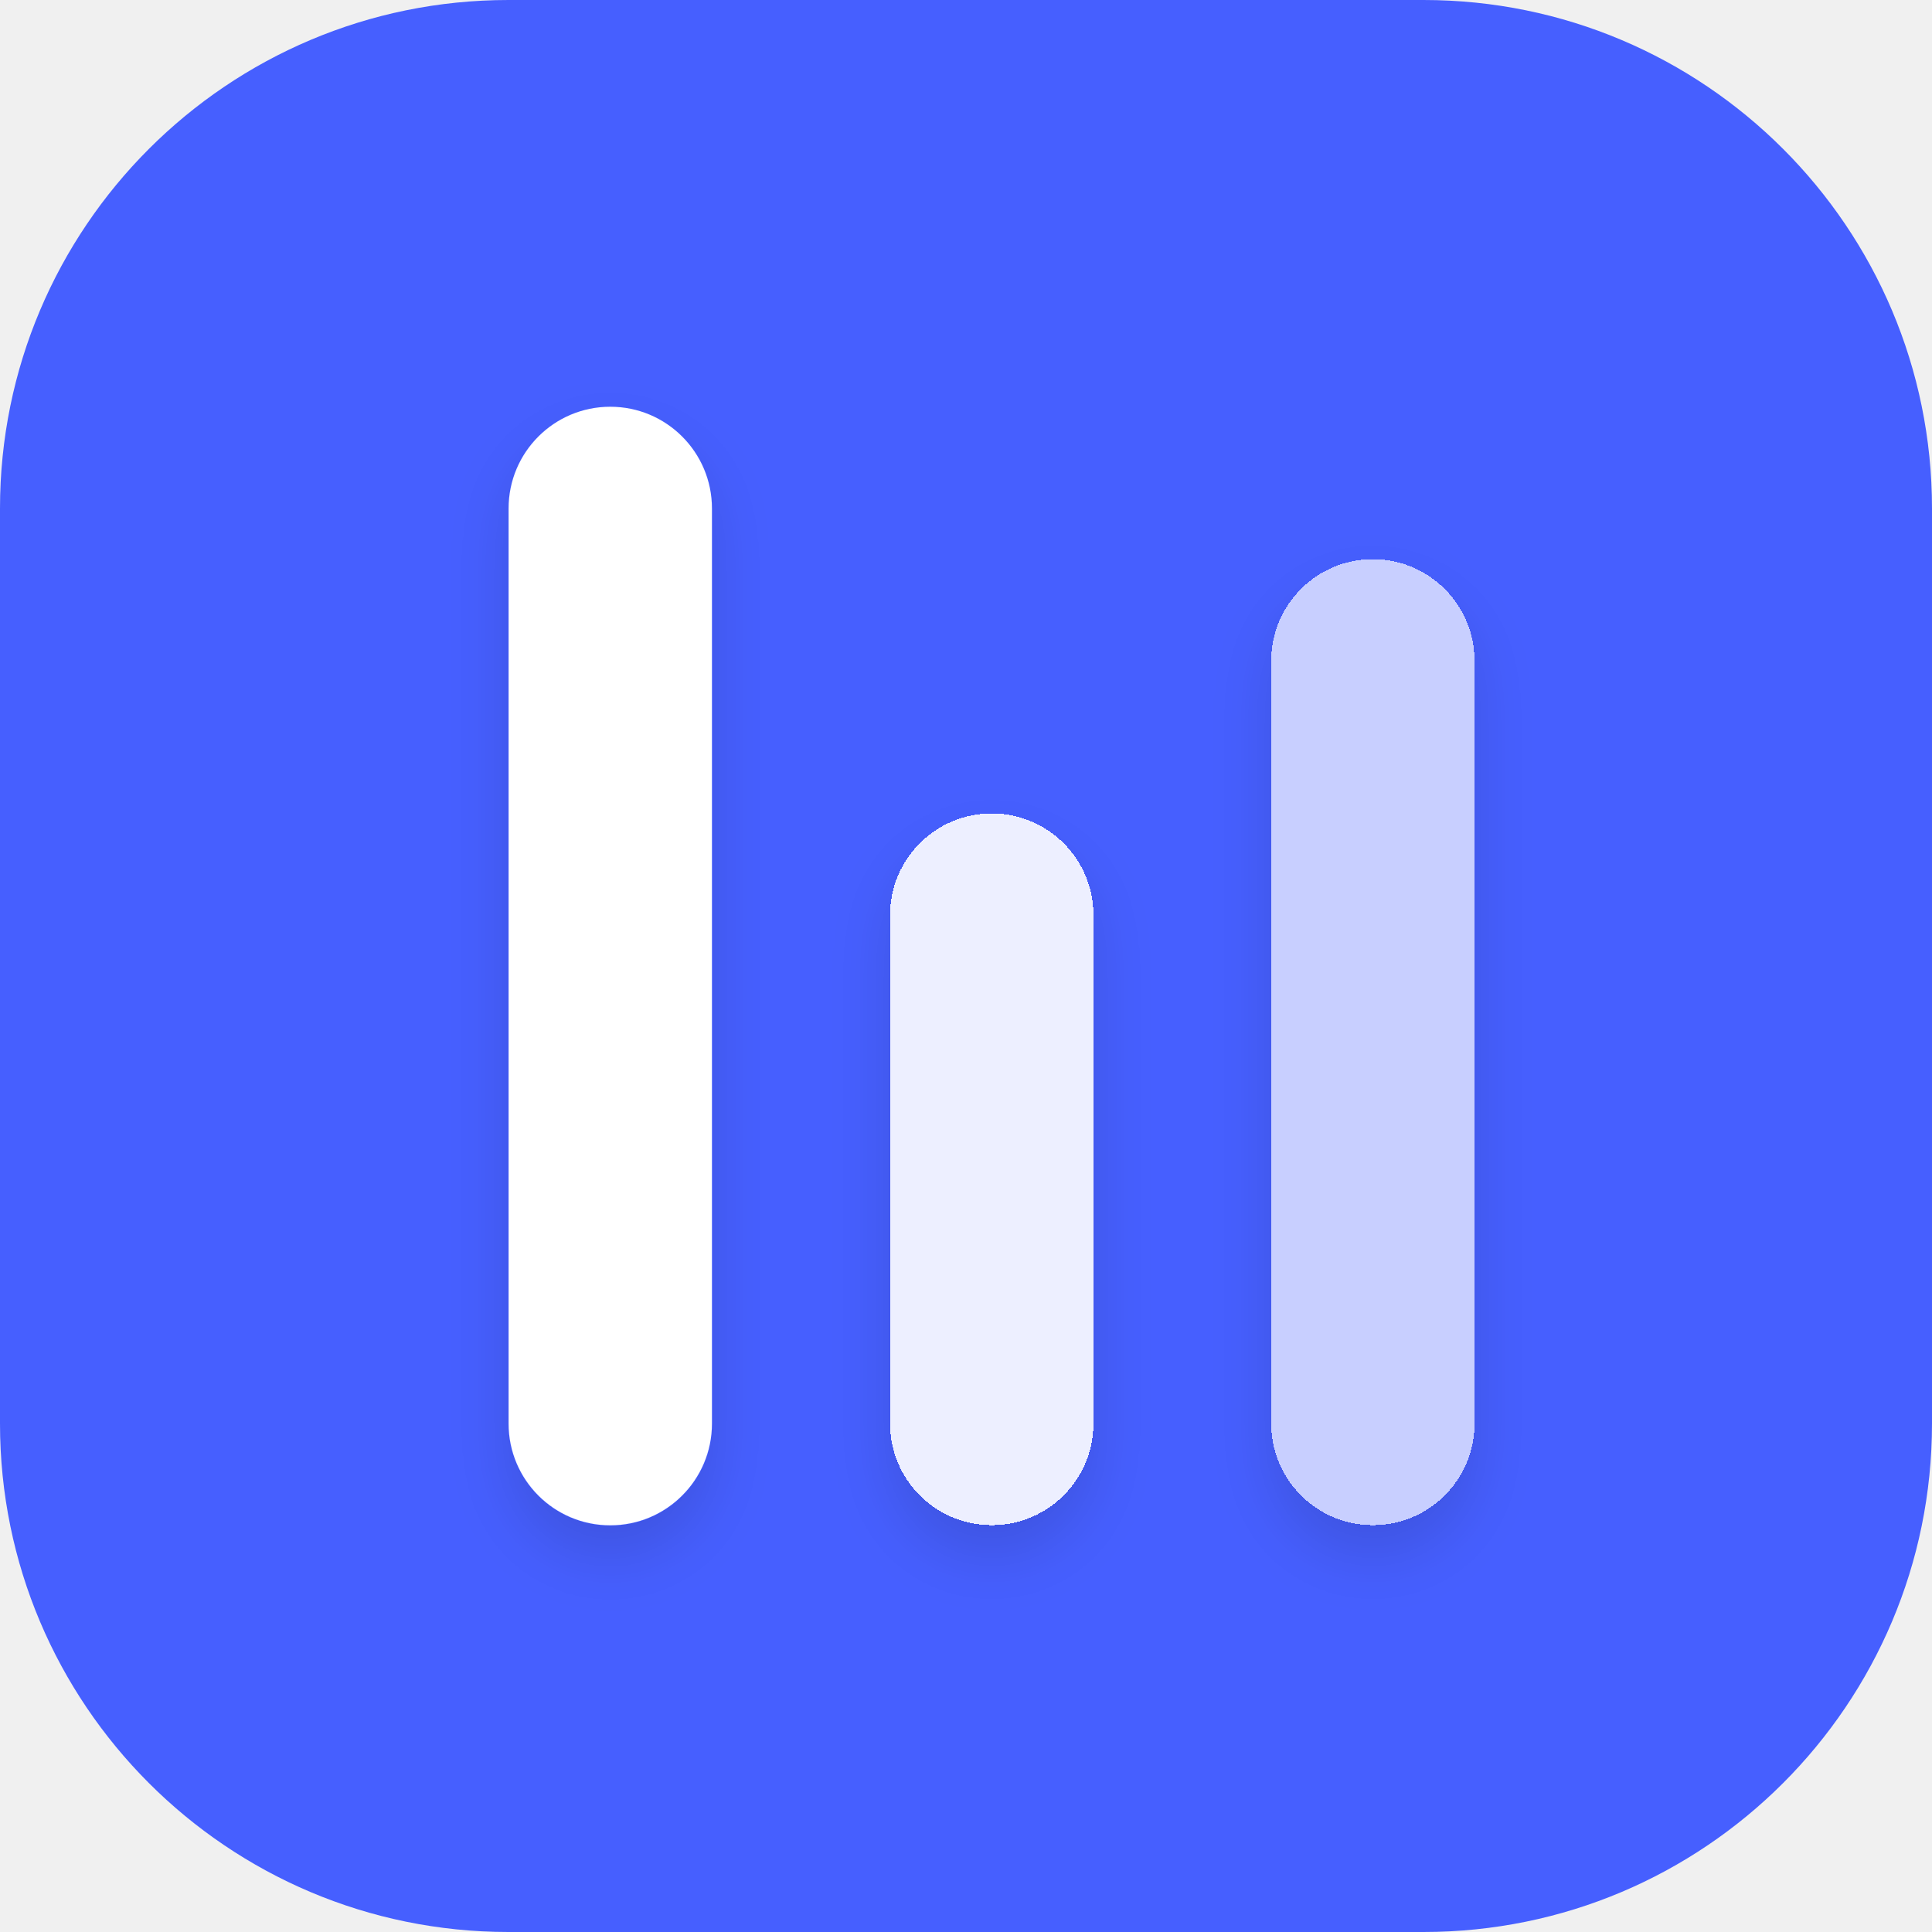
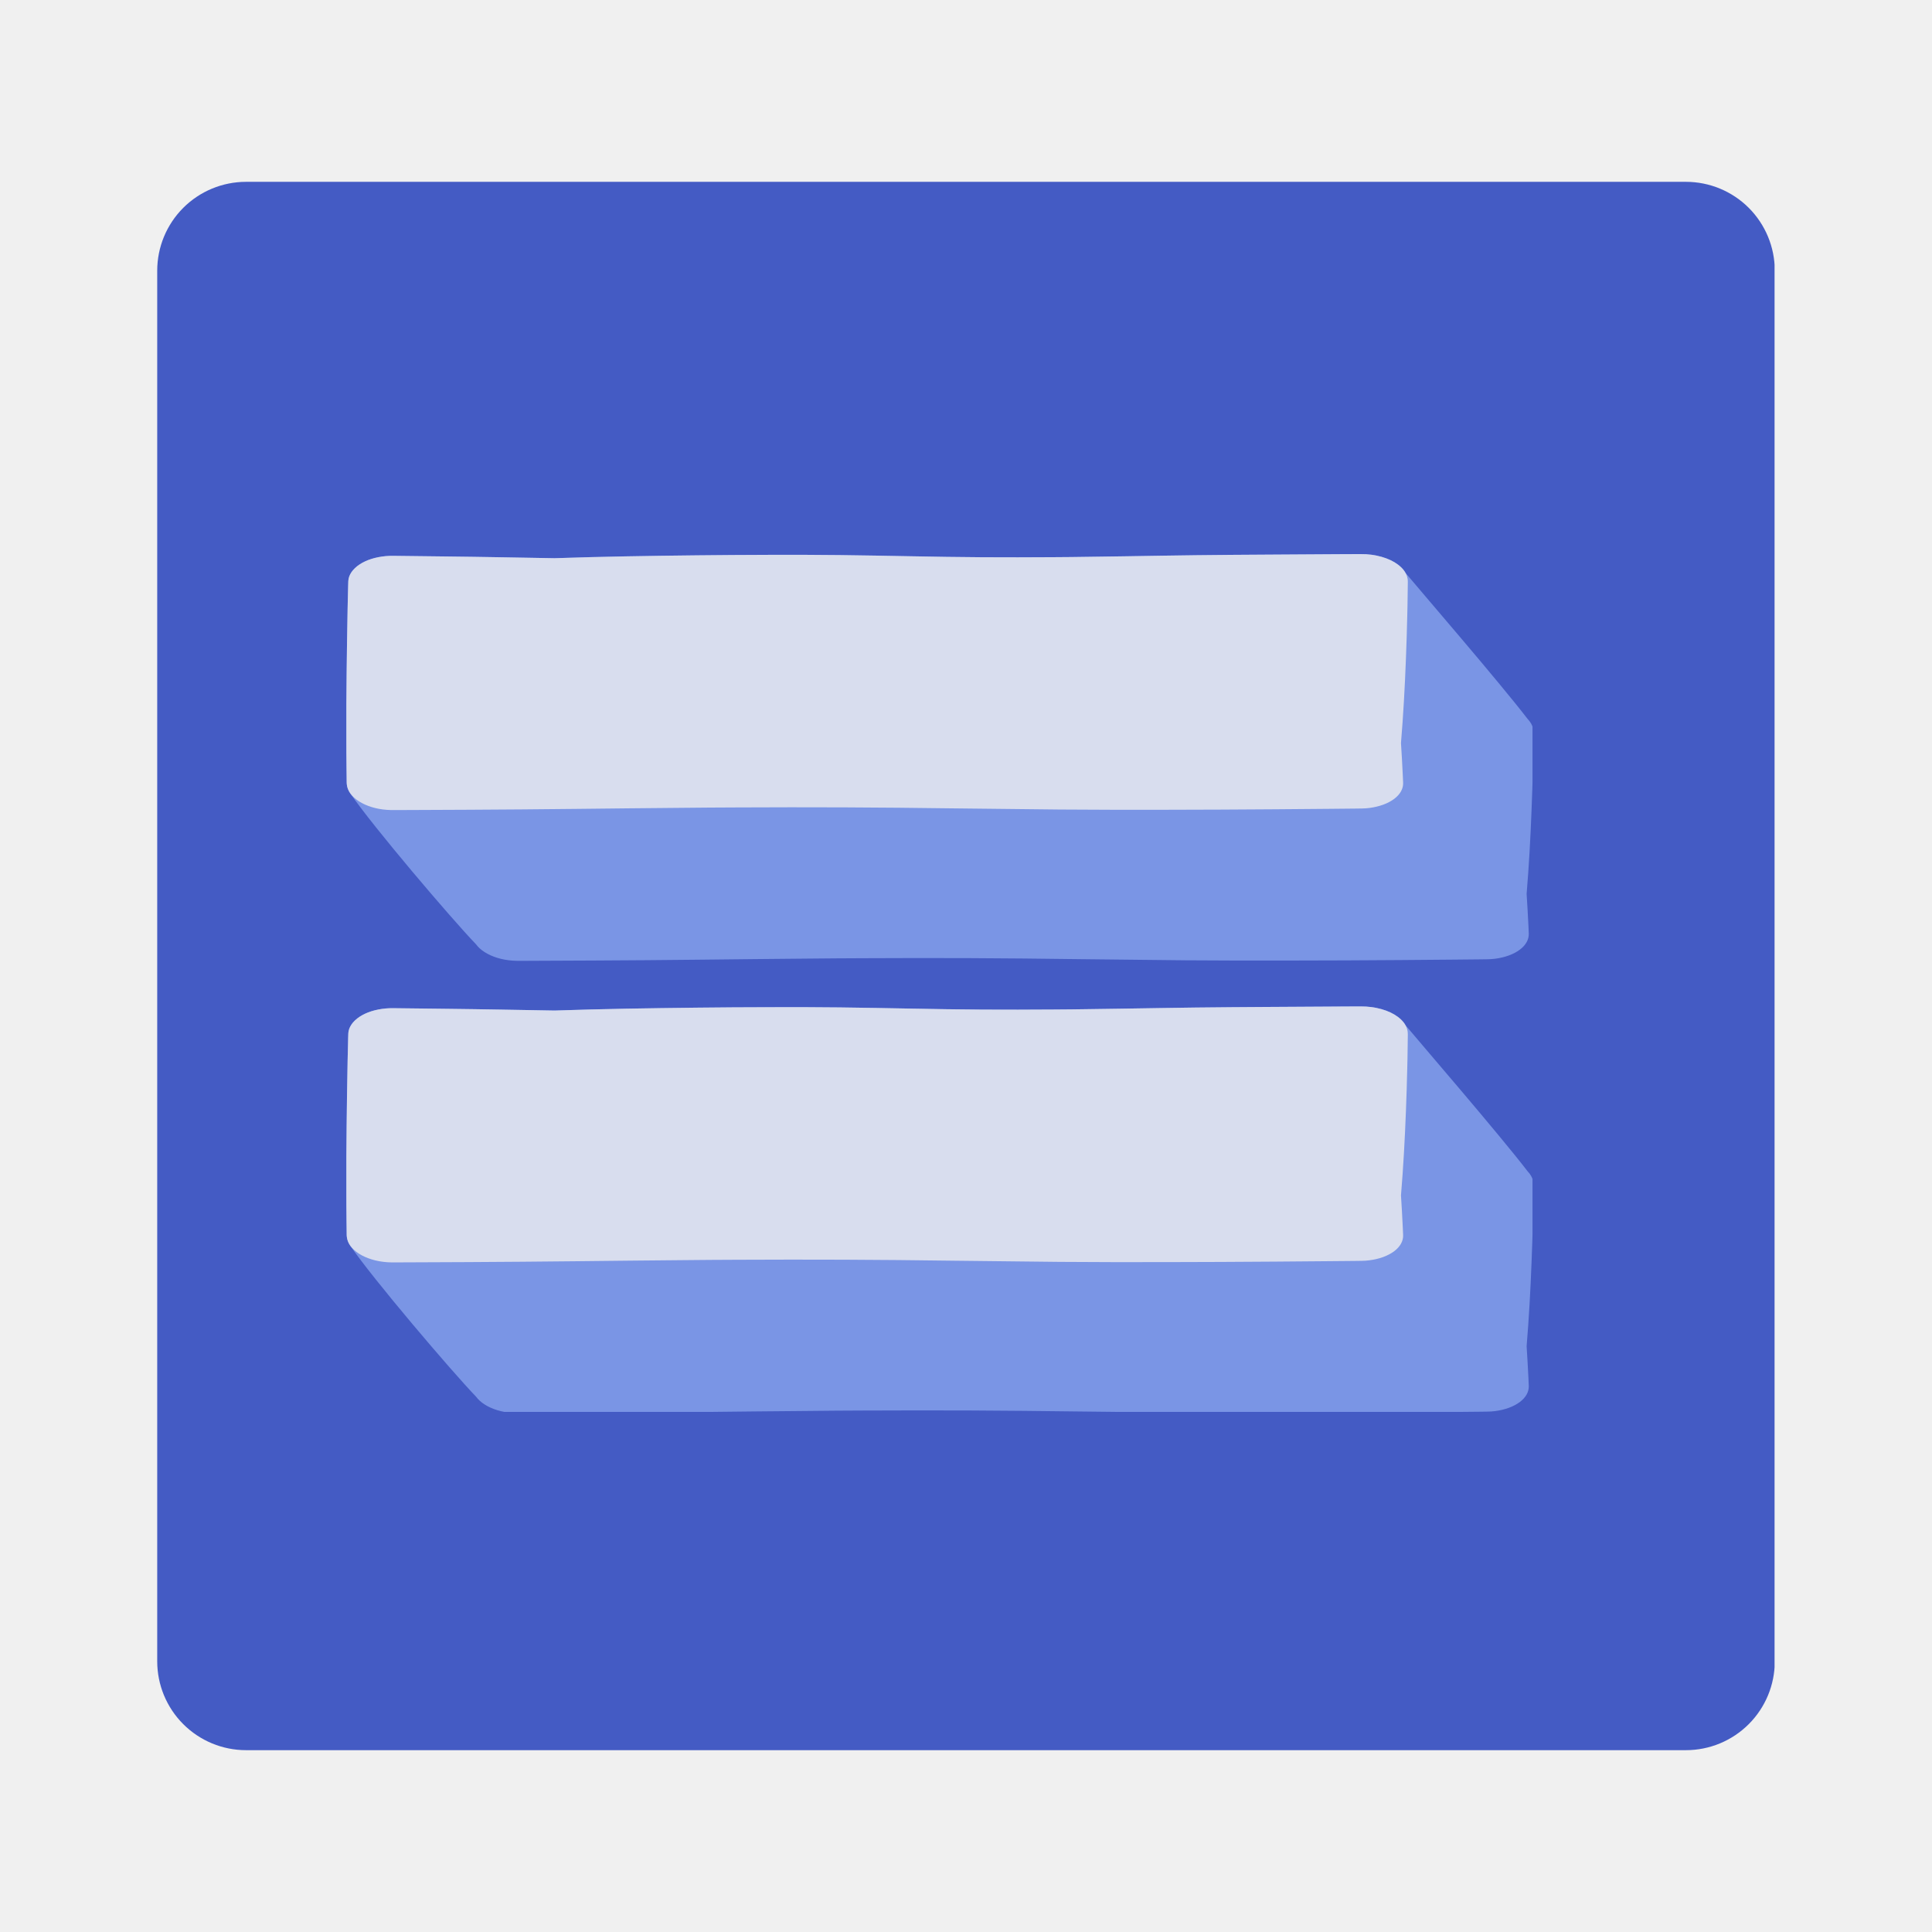
- <svg xmlns="http://www.w3.org/2000/svg" width="32" height="32" viewBox="0 0 32 32" fill="none">
-   <path d="M0 8.421C0 3.77 3.77 0 8.421 0H23.579C28.23 0 32 3.77 32 8.421V23.579C32 28.23 28.23 32 23.579 32H8.421C3.77 32 0 28.23 0 23.579V8.421Z" fill="#465FFF" />
-   <g filter="url(#filter0_d_1884_16361)">
-     <path d="M8.424 8.422C8.424 7.491 9.178 6.737 10.108 6.737C11.038 6.737 11.792 7.491 11.792 8.422V23.579C11.792 24.51 11.038 25.264 10.108 25.264C9.178 25.264 8.424 24.51 8.424 23.579V8.422Z" fill="white" />
+ <svg xmlns="http://www.w3.org/2000/svg" width="500" zoomAndPan="magnify" viewBox="0 0 375 375" height="500" preserveAspectRatio="xMidYMid meet" version="1.0">
+   <defs>
+     <filter x="0%" y="0%" width="100%" height="100%" id="0ff00daf23">
+       <feColorMatrix values="0 0 0 0 1 0 0 0 0 1 0 0 0 0 1 0 0 0 1 0" color-interpolation-filters="sRGB" />
+     </filter>
+     <clipPath id="e355cdee3d">
+       <path d="M 30.516 35.293 L 345 35.293 L 345 339.707 L 30.516 339.707 Z M 30.516 35.293 " clip-rule="nonzero" />
+     </clipPath>
+     <clipPath id="3a4b574ba1">
+       <path d="M 47.766 35.293 L 327.234 35.293 C 331.809 35.293 336.195 37.109 339.434 40.344 C 342.668 43.582 344.484 47.969 344.484 52.543 L 344.484 322.457 C 344.484 327.031 342.668 331.418 339.434 334.652 C 336.195 337.891 331.809 339.707 327.234 339.707 L 47.766 339.707 C 43.191 339.707 38.805 337.891 35.566 334.652 C 32.332 331.418 30.516 327.031 30.516 322.457 L 30.516 52.543 C 30.516 47.969 32.332 43.582 35.566 40.344 C 38.805 37.109 43.191 35.293 47.766 35.293 Z M 47.766 35.293 " clip-rule="nonzero" />
+     </clipPath>
+     <clipPath id="48419538c5">
+       <path d="M 0.516 0.293 L 314.641 0.293 L 314.641 304.707 L 0.516 304.707 Z M 0.516 0.293 " clip-rule="nonzero" />
+     </clipPath>
+     <clipPath id="76dda1892e">
+       <path d="M 17.766 0.293 L 297.234 0.293 C 301.809 0.293 306.195 2.109 309.434 5.344 C 312.668 8.582 314.484 12.969 314.484 17.543 L 314.484 287.457 C 314.484 292.031 312.668 296.418 309.434 299.652 C 306.195 302.891 301.809 304.707 297.234 304.707 L 17.766 304.707 C 13.191 304.707 8.805 302.891 5.566 299.652 C 2.332 296.418 0.516 292.031 0.516 287.457 L 0.516 17.543 C 0.516 12.969 2.332 8.582 5.566 5.344 C 8.805 2.109 13.191 0.293 17.766 0.293 Z M 17.766 0.293 " clip-rule="nonzero" />
+     </clipPath>
+     <clipPath id="c5eb933b2b">
+       <rect x="0" width="315" y="0" height="305" />
+     </clipPath>
+     <mask id="36c7c3a139">
+       <g filter="url(#0ff00daf23)">
+         <rect x="-37.5" width="450" fill="#000000" y="-37.5" height="450" fill-opacity="0.98" />
+       </g>
+     </mask>
+     <clipPath id="6aa5816812">
+       <path d="M 0.207 0.551 L 230.457 0.551 L 230.457 167.051 L 0.207 167.051 Z M 0.207 0.551 " clip-rule="nonzero" />
+     </clipPath>
+     <clipPath id="559df86efb">
+       <path d="M 0.207 0.551 L 207 0.551 L 207 139 L 0.207 139 Z M 0.207 0.551 " clip-rule="nonzero" />
+     </clipPath>
+     <clipPath id="fde15ceb2b">
+       <rect x="0" width="232" y="0" height="168" />
+     </clipPath>
+   </defs>
+   <g clip-path="url(#e355cdee3d)">
+     <g clip-path="url(#3a4b574ba1)">
+       <g transform="matrix(1, 0, 0, 1, 30, 35)">
+         <g clip-path="url(#c5eb933b2b)">
+           <g clip-path="url(#48419538c5)">
+             <g clip-path="url(#76dda1892e)">
+               <path fill="#445bc4" d="M 0.516 0.293 L 314.441 0.293 L 314.441 304.707 L 0.516 304.707 Z M 0.516 0.293 " fill-opacity="1" fill-rule="nonzero" />
+             </g>
+           </g>
+         </g>
+       </g>
+     </g>
  </g>
-   <g filter="url(#filter1_d_1884_16361)">
-     <path d="M14.742 15.157C14.742 14.227 15.496 13.473 16.426 13.473C17.357 13.473 18.111 14.227 18.111 15.157V23.578C18.111 24.508 17.357 25.262 16.426 25.262C15.496 25.262 14.742 24.508 14.742 23.578V15.157Z" fill="white" fill-opacity="0.9" shape-rendering="crispEdges" />
+   <g mask="url(#36c7c3a139)">
+     <g transform="matrix(1, 0, 0, 1, 67, 107)">
+       <g clip-path="url(#fde15ceb2b)">
+         <g clip-path="url(#6aa5816812)">
+           <path fill="#7b96e6" d="M 0.227 35.926 L 0.227 29.746 C 0.273 25.625 0.281 21.504 0.363 17.383 L 0.469 11.203 L 0.539 8.113 L 0.578 6.566 C 0.59 6.305 0.582 6.066 0.605 5.781 C 0.621 5.633 0.633 5.484 0.66 5.34 L 0.781 4.902 C 1.199 3.746 2.301 2.688 3.855 1.965 C 5.402 1.238 7.398 0.863 9.324 0.887 L 19.762 1.012 C 23.238 1.047 26.719 1.105 30.195 1.164 C 33.676 1.219 37.152 1.273 40.633 1.348 C 49.855 1.031 59.078 0.891 68.305 0.789 L 75.223 0.727 L 82.141 0.695 C 86.75 0.672 91.363 0.691 95.977 0.742 C 105.199 0.844 114.422 1.109 123.648 1.16 C 128.258 1.184 132.871 1.184 137.484 1.148 L 140.941 1.121 L 144.402 1.074 L 151.32 0.977 C 155.93 0.906 160.543 0.816 165.156 0.766 C 169.766 0.707 174.379 0.68 178.988 0.652 L 192.824 0.566 L 196.285 0.551 L 197.148 0.551 C 197.457 0.551 197.828 0.566 198.164 0.574 C 198.504 0.605 198.848 0.629 199.184 0.672 C 199.516 0.73 199.859 0.762 200.184 0.84 C 201.488 1.109 202.691 1.551 203.664 2.129 C 204.629 2.715 205.387 3.426 205.812 4.203 C 208.34 7.25 224.109 25.5 229.492 32.527 C 229.777 32.824 230.02 33.141 230.203 33.469 C 230.316 33.664 230.383 33.867 230.469 34.062 C 230.523 34.266 230.582 34.469 230.613 34.668 L 230.637 34.977 C 230.645 35.078 230.652 35.184 230.648 35.262 L 230.641 35.773 L 230.613 37.82 C 230.594 39.188 230.574 40.555 230.535 41.918 L 230.426 46.016 L 230.277 50.113 C 230.07 55.578 229.773 61.039 229.316 66.504 C 229.453 68.562 229.566 70.621 229.668 72.684 L 229.734 74.23 C 229.75 74.781 229.617 75.34 229.32 75.867 C 229.027 76.398 228.574 76.898 227.984 77.34 C 227.395 77.781 226.672 78.16 225.859 78.457 C 225.047 78.754 224.145 78.969 223.203 79.09 L 222.492 79.16 L 221.77 79.191 C 221.309 79.203 220.895 79.203 220.453 79.211 L 215.234 79.262 L 204.801 79.348 L 194.363 79.41 L 183.93 79.438 C 176.973 79.461 170.016 79.445 163.059 79.395 L 142.188 79.168 L 131.75 79.047 L 121.316 78.973 C 114.359 78.949 107.402 78.949 100.445 78.988 L 95.227 79.016 L 90.012 79.062 L 79.574 79.16 C 72.617 79.23 65.66 79.32 58.703 79.371 C 51.746 79.426 44.789 79.457 37.832 79.484 L 35.227 79.496 L 33.922 79.5 C 33.809 79.5 33.711 79.504 33.586 79.5 L 33.203 79.492 C 32.945 79.484 32.691 79.48 32.438 79.453 C 30.395 79.309 28.469 78.703 27.074 77.809 C 26.371 77.363 25.801 76.844 25.395 76.285 C 20.719 71.441 5.277 53.305 1.004 47.016 C 0.598 46.453 0.371 45.848 0.316 45.238 L 0.297 45.008 C 0.289 44.934 0.293 44.879 0.289 44.809 L 0.285 44.422 L 0.277 43.652 L 0.258 42.105 C 0.227 40.047 0.227 37.984 0.227 35.926 Z M 230.613 122.469 C 230.578 122.266 230.523 122.062 230.469 121.859 C 230.383 121.664 230.316 121.461 230.199 121.27 C 230.02 120.941 229.777 120.625 229.488 120.324 C 224.109 113.297 208.34 95.047 205.812 92 C 205.383 91.223 204.629 90.512 203.664 89.926 C 202.691 89.348 201.488 88.906 200.18 88.637 C 199.859 88.562 199.516 88.527 199.184 88.473 C 198.848 88.426 198.504 88.406 198.164 88.375 C 197.828 88.363 197.453 88.348 197.148 88.348 L 196.285 88.348 L 192.824 88.363 L 178.988 88.449 C 174.379 88.477 169.766 88.504 165.156 88.562 C 160.543 88.613 155.93 88.703 151.32 88.773 L 144.402 88.871 L 140.941 88.918 L 137.484 88.945 C 132.871 88.98 128.258 88.98 123.648 88.957 C 114.422 88.906 105.199 88.641 95.977 88.539 C 91.363 88.488 86.75 88.469 82.141 88.492 L 75.223 88.523 L 68.305 88.586 C 59.082 88.688 49.855 88.828 40.633 89.145 C 37.152 89.07 33.676 89.016 30.195 88.961 C 26.719 88.906 23.238 88.844 19.762 88.809 L 9.324 88.684 C 7.398 88.66 5.402 89.035 3.855 89.762 C 2.301 90.484 1.199 91.543 0.781 92.699 L 0.66 93.137 C 0.633 93.281 0.621 93.43 0.605 93.578 C 0.582 93.863 0.586 94.102 0.578 94.363 L 0.539 95.91 L 0.469 99 L 0.359 105.18 C 0.281 109.305 0.273 113.422 0.227 117.543 L 0.227 123.727 C 0.227 125.785 0.227 127.844 0.258 129.906 L 0.277 131.449 L 0.289 132.609 C 0.293 132.676 0.289 132.734 0.293 132.809 L 0.316 133.039 C 0.371 133.648 0.598 134.254 1.004 134.816 C 5.277 141.105 20.719 159.242 25.391 164.082 C 25.801 164.645 26.371 165.164 27.07 165.609 C 28.465 166.504 30.395 167.109 32.438 167.25 C 32.691 167.277 32.945 167.285 33.203 167.289 L 33.586 167.301 C 33.711 167.301 33.809 167.301 33.918 167.301 L 35.223 167.293 L 37.832 167.285 C 44.789 167.258 51.746 167.227 58.703 167.172 C 65.66 167.117 72.617 167.027 79.574 166.957 L 90.012 166.863 L 95.227 166.812 L 100.445 166.785 C 107.402 166.75 114.359 166.75 121.316 166.773 L 131.75 166.848 L 142.188 166.965 L 163.059 167.195 C 170.016 167.246 176.973 167.262 183.93 167.238 L 194.363 167.211 L 204.801 167.148 L 215.234 167.062 L 220.453 167.012 C 220.895 167.004 221.309 167.004 221.77 166.992 L 222.488 166.961 L 223.203 166.891 C 224.145 166.77 225.047 166.555 225.859 166.258 C 226.672 165.961 227.391 165.582 227.984 165.141 C 228.574 164.699 229.027 164.199 229.32 163.668 C 229.617 163.137 229.75 162.578 229.734 162.027 L 229.668 160.484 C 229.566 158.422 229.453 156.363 229.316 154.305 C 229.77 148.84 230.07 143.375 230.277 137.914 L 230.426 133.816 L 230.531 129.719 C 230.574 128.352 230.59 126.988 230.609 125.621 L 230.648 123.062 C 230.652 122.98 230.645 122.875 230.637 122.773 Z M 230.613 122.469 " fill-opacity="1" fill-rule="nonzero" />
+         </g>
+         <g clip-path="url(#559df86efb)">
+           <path fill="#dbdfef" d="M 197.148 0.551 C 197.457 0.551 197.828 0.566 198.164 0.574 C 198.504 0.605 198.848 0.629 199.184 0.672 C 199.516 0.73 199.859 0.762 200.184 0.84 C 201.488 1.109 202.691 1.551 203.664 2.129 C 204.629 2.715 205.387 3.422 205.812 4.203 C 205.93 4.395 205.992 4.598 206.082 4.797 C 206.137 4.996 206.191 5.199 206.227 5.402 L 206.25 5.707 C 206.254 5.812 206.262 5.918 206.258 5.996 L 206.25 6.508 L 206.223 8.555 C 206.203 9.922 206.188 11.285 206.145 12.652 L 206.035 16.75 L 205.891 20.848 C 205.684 26.312 205.383 31.773 204.93 37.238 C 205.066 39.297 205.18 41.359 205.277 43.418 L 205.348 44.965 C 205.363 45.516 205.227 46.074 204.934 46.602 C 204.641 47.133 204.188 47.633 203.598 48.074 C 203.004 48.516 202.281 48.895 201.469 49.191 C 200.656 49.488 199.754 49.703 198.816 49.824 L 198.102 49.895 L 197.383 49.926 C 196.922 49.938 196.504 49.938 196.066 49.945 L 190.848 49.996 L 180.41 50.082 L 169.977 50.145 L 159.539 50.176 C 152.582 50.195 145.625 50.18 138.668 50.129 L 117.801 49.902 L 107.363 49.781 L 96.93 49.711 C 89.973 49.684 83.016 49.688 76.059 49.723 L 70.84 49.75 L 65.621 49.797 L 55.188 49.895 C 48.23 49.965 41.273 50.055 34.316 50.105 C 27.359 50.164 20.402 50.191 13.445 50.219 L 10.836 50.23 L 9.531 50.234 C 9.422 50.234 9.324 50.238 9.199 50.234 L 8.812 50.227 C 8.559 50.219 8.305 50.215 8.051 50.188 C 6.008 50.043 4.078 49.438 2.684 48.543 C 1.984 48.098 1.414 47.582 1.004 47.02 C 0.602 46.457 0.371 45.848 0.316 45.238 L 0.297 45.012 C 0.289 44.934 0.293 44.879 0.289 44.812 L 0.277 43.652 L 0.258 42.105 C 0.227 40.047 0.227 37.984 0.227 35.926 L 0.227 29.746 C 0.273 25.625 0.281 21.504 0.363 17.383 L 0.469 11.203 L 0.539 8.113 L 0.578 6.566 C 0.59 6.305 0.582 6.066 0.605 5.781 C 0.621 5.633 0.633 5.484 0.66 5.34 L 0.781 4.902 C 1.199 3.746 2.301 2.688 3.855 1.965 C 5.402 1.238 7.395 0.863 9.324 0.887 L 19.762 1.012 C 23.238 1.047 26.719 1.105 30.195 1.164 C 33.676 1.219 37.152 1.273 40.633 1.348 C 49.855 1.031 59.078 0.891 68.305 0.789 L 75.223 0.727 L 82.141 0.695 C 86.75 0.672 91.363 0.691 95.977 0.742 C 105.199 0.844 114.422 1.109 123.648 1.16 C 128.258 1.184 132.871 1.184 137.484 1.148 L 140.941 1.121 L 144.402 1.074 L 151.32 0.977 C 155.93 0.906 160.543 0.816 165.156 0.766 C 169.766 0.707 174.379 0.68 178.988 0.652 L 192.824 0.566 L 196.285 0.551 Z M 196.285 88.348 L 192.828 88.367 L 178.992 88.449 C 174.379 88.477 169.766 88.508 165.156 88.562 C 160.543 88.613 155.93 88.707 151.32 88.773 L 144.402 88.871 L 140.941 88.918 L 137.484 88.945 C 132.871 88.984 128.258 88.984 123.648 88.961 C 114.426 88.91 105.199 88.641 95.977 88.539 C 91.363 88.488 86.754 88.473 82.141 88.496 L 75.223 88.523 L 68.305 88.586 C 59.082 88.691 49.855 88.828 40.633 89.145 C 37.152 89.07 33.676 89.016 30.195 88.961 C 26.719 88.906 23.242 88.844 19.762 88.809 L 9.324 88.688 C 7.398 88.664 5.402 89.035 3.855 89.762 C 2.301 90.484 1.199 91.543 0.781 92.699 L 0.66 93.137 C 0.633 93.285 0.621 93.43 0.605 93.578 C 0.582 93.863 0.59 94.102 0.578 94.367 L 0.543 95.91 L 0.469 99 L 0.363 105.184 C 0.281 109.305 0.273 113.422 0.227 117.543 L 0.227 123.727 C 0.227 125.785 0.227 127.844 0.258 129.906 L 0.277 131.449 L 0.289 132.609 C 0.293 132.676 0.289 132.734 0.293 132.809 L 0.316 133.039 C 0.371 133.648 0.598 134.254 1.004 134.816 C 1.414 135.379 1.984 135.898 2.684 136.344 C 4.078 137.234 6.008 137.84 8.047 137.984 C 8.301 138.012 8.559 138.016 8.812 138.023 L 9.195 138.035 C 9.32 138.035 9.418 138.035 9.531 138.035 L 10.836 138.027 L 13.445 138.016 C 20.402 137.992 27.359 137.961 34.316 137.902 C 41.273 137.852 48.23 137.762 55.188 137.691 L 65.621 137.594 L 70.84 137.547 L 76.055 137.52 C 83.012 137.484 89.969 137.484 96.926 137.508 L 107.363 137.578 L 117.797 137.699 L 138.668 137.93 C 145.625 137.977 152.582 137.996 159.539 137.973 L 169.977 137.941 L 180.41 137.879 L 190.848 137.793 L 196.062 137.746 C 196.504 137.738 196.922 137.738 197.379 137.727 L 198.102 137.695 L 198.812 137.621 C 199.754 137.504 200.656 137.289 201.469 136.992 C 202.281 136.695 203.004 136.312 203.598 135.875 C 204.184 135.434 204.637 134.934 204.93 134.402 C 205.227 133.871 205.363 133.312 205.348 132.762 L 205.277 131.219 C 205.18 129.156 205.066 127.098 204.93 125.035 C 205.383 119.574 205.684 114.109 205.891 108.648 L 206.035 104.551 L 206.145 100.453 C 206.188 99.086 206.203 97.719 206.223 96.355 L 206.25 94.305 L 206.258 93.793 C 206.262 93.715 206.254 93.609 206.246 93.508 L 206.223 93.203 C 206.191 93 206.137 92.797 206.078 92.594 C 205.992 92.398 205.93 92.195 205.812 92.004 C 205.383 91.223 204.629 90.512 203.664 89.93 C 202.691 89.348 201.488 88.906 200.18 88.641 C 199.859 88.562 199.516 88.527 199.184 88.473 C 198.848 88.43 198.504 88.406 198.16 88.375 C 197.828 88.363 197.453 88.352 197.148 88.348 Z M 196.285 88.348 " fill-opacity="1" fill-rule="nonzero" />
+         </g>
+       </g>
+     </g>
  </g>
-   <g filter="url(#filter2_d_1884_16361)">
-     <path d="M21.055 10.946C21.055 10.016 21.809 9.262 22.739 9.262C23.669 9.262 24.423 10.016 24.423 10.946V23.578C24.423 24.508 23.669 25.262 22.739 25.262C21.809 25.262 21.055 24.508 21.055 23.578V10.946Z" fill="white" fill-opacity="0.7" shape-rendering="crispEdges" />
-   </g>
-   <defs>
-     <filter id="filter0_d_1884_16361" x="7.424" y="6.237" width="5.368" height="20.526" filterUnits="userSpaceOnUse" color-interpolation-filters="sRGB">
-       <feFlood flood-opacity="0" result="BackgroundImageFix" />
-       <feColorMatrix in="SourceAlpha" type="matrix" values="0 0 0 0 0 0 0 0 0 0 0 0 0 0 0 0 0 0 127 0" result="hardAlpha" />
-       <feOffset dy="0.5" />
-       <feGaussianBlur stdDeviation="0.5" />
-       <feComposite in2="hardAlpha" operator="out" />
-       <feColorMatrix type="matrix" values="0 0 0 0 0 0 0 0 0 0 0 0 0 0 0 0 0 0 0.12 0" />
-       <feBlend mode="normal" in2="BackgroundImageFix" result="effect1_dropShadow_1884_16361" />
-       <feBlend mode="normal" in="SourceGraphic" in2="effect1_dropShadow_1884_16361" result="shape" />
-     </filter>
-     <filter id="filter1_d_1884_16361" x="13.742" y="12.973" width="5.368" height="13.789" filterUnits="userSpaceOnUse" color-interpolation-filters="sRGB">
-       <feFlood flood-opacity="0" result="BackgroundImageFix" />
-       <feColorMatrix in="SourceAlpha" type="matrix" values="0 0 0 0 0 0 0 0 0 0 0 0 0 0 0 0 0 0 127 0" result="hardAlpha" />
-       <feOffset dy="0.5" />
-       <feGaussianBlur stdDeviation="0.5" />
-       <feComposite in2="hardAlpha" operator="out" />
-       <feColorMatrix type="matrix" values="0 0 0 0 0 0 0 0 0 0 0 0 0 0 0 0 0 0 0.12 0" />
-       <feBlend mode="normal" in2="BackgroundImageFix" result="effect1_dropShadow_1884_16361" />
-       <feBlend mode="normal" in="SourceGraphic" in2="effect1_dropShadow_1884_16361" result="shape" />
-     </filter>
-     <filter id="filter2_d_1884_16361" x="20.055" y="8.762" width="5.368" height="18" filterUnits="userSpaceOnUse" color-interpolation-filters="sRGB">
-       <feFlood flood-opacity="0" result="BackgroundImageFix" />
-       <feColorMatrix in="SourceAlpha" type="matrix" values="0 0 0 0 0 0 0 0 0 0 0 0 0 0 0 0 0 0 127 0" result="hardAlpha" />
-       <feOffset dy="0.5" />
-       <feGaussianBlur stdDeviation="0.5" />
-       <feComposite in2="hardAlpha" operator="out" />
-       <feColorMatrix type="matrix" values="0 0 0 0 0 0 0 0 0 0 0 0 0 0 0 0 0 0 0.12 0" />
-       <feBlend mode="normal" in2="BackgroundImageFix" result="effect1_dropShadow_1884_16361" />
-       <feBlend mode="normal" in="SourceGraphic" in2="effect1_dropShadow_1884_16361" result="shape" />
-     </filter>
-   </defs>
</svg>
